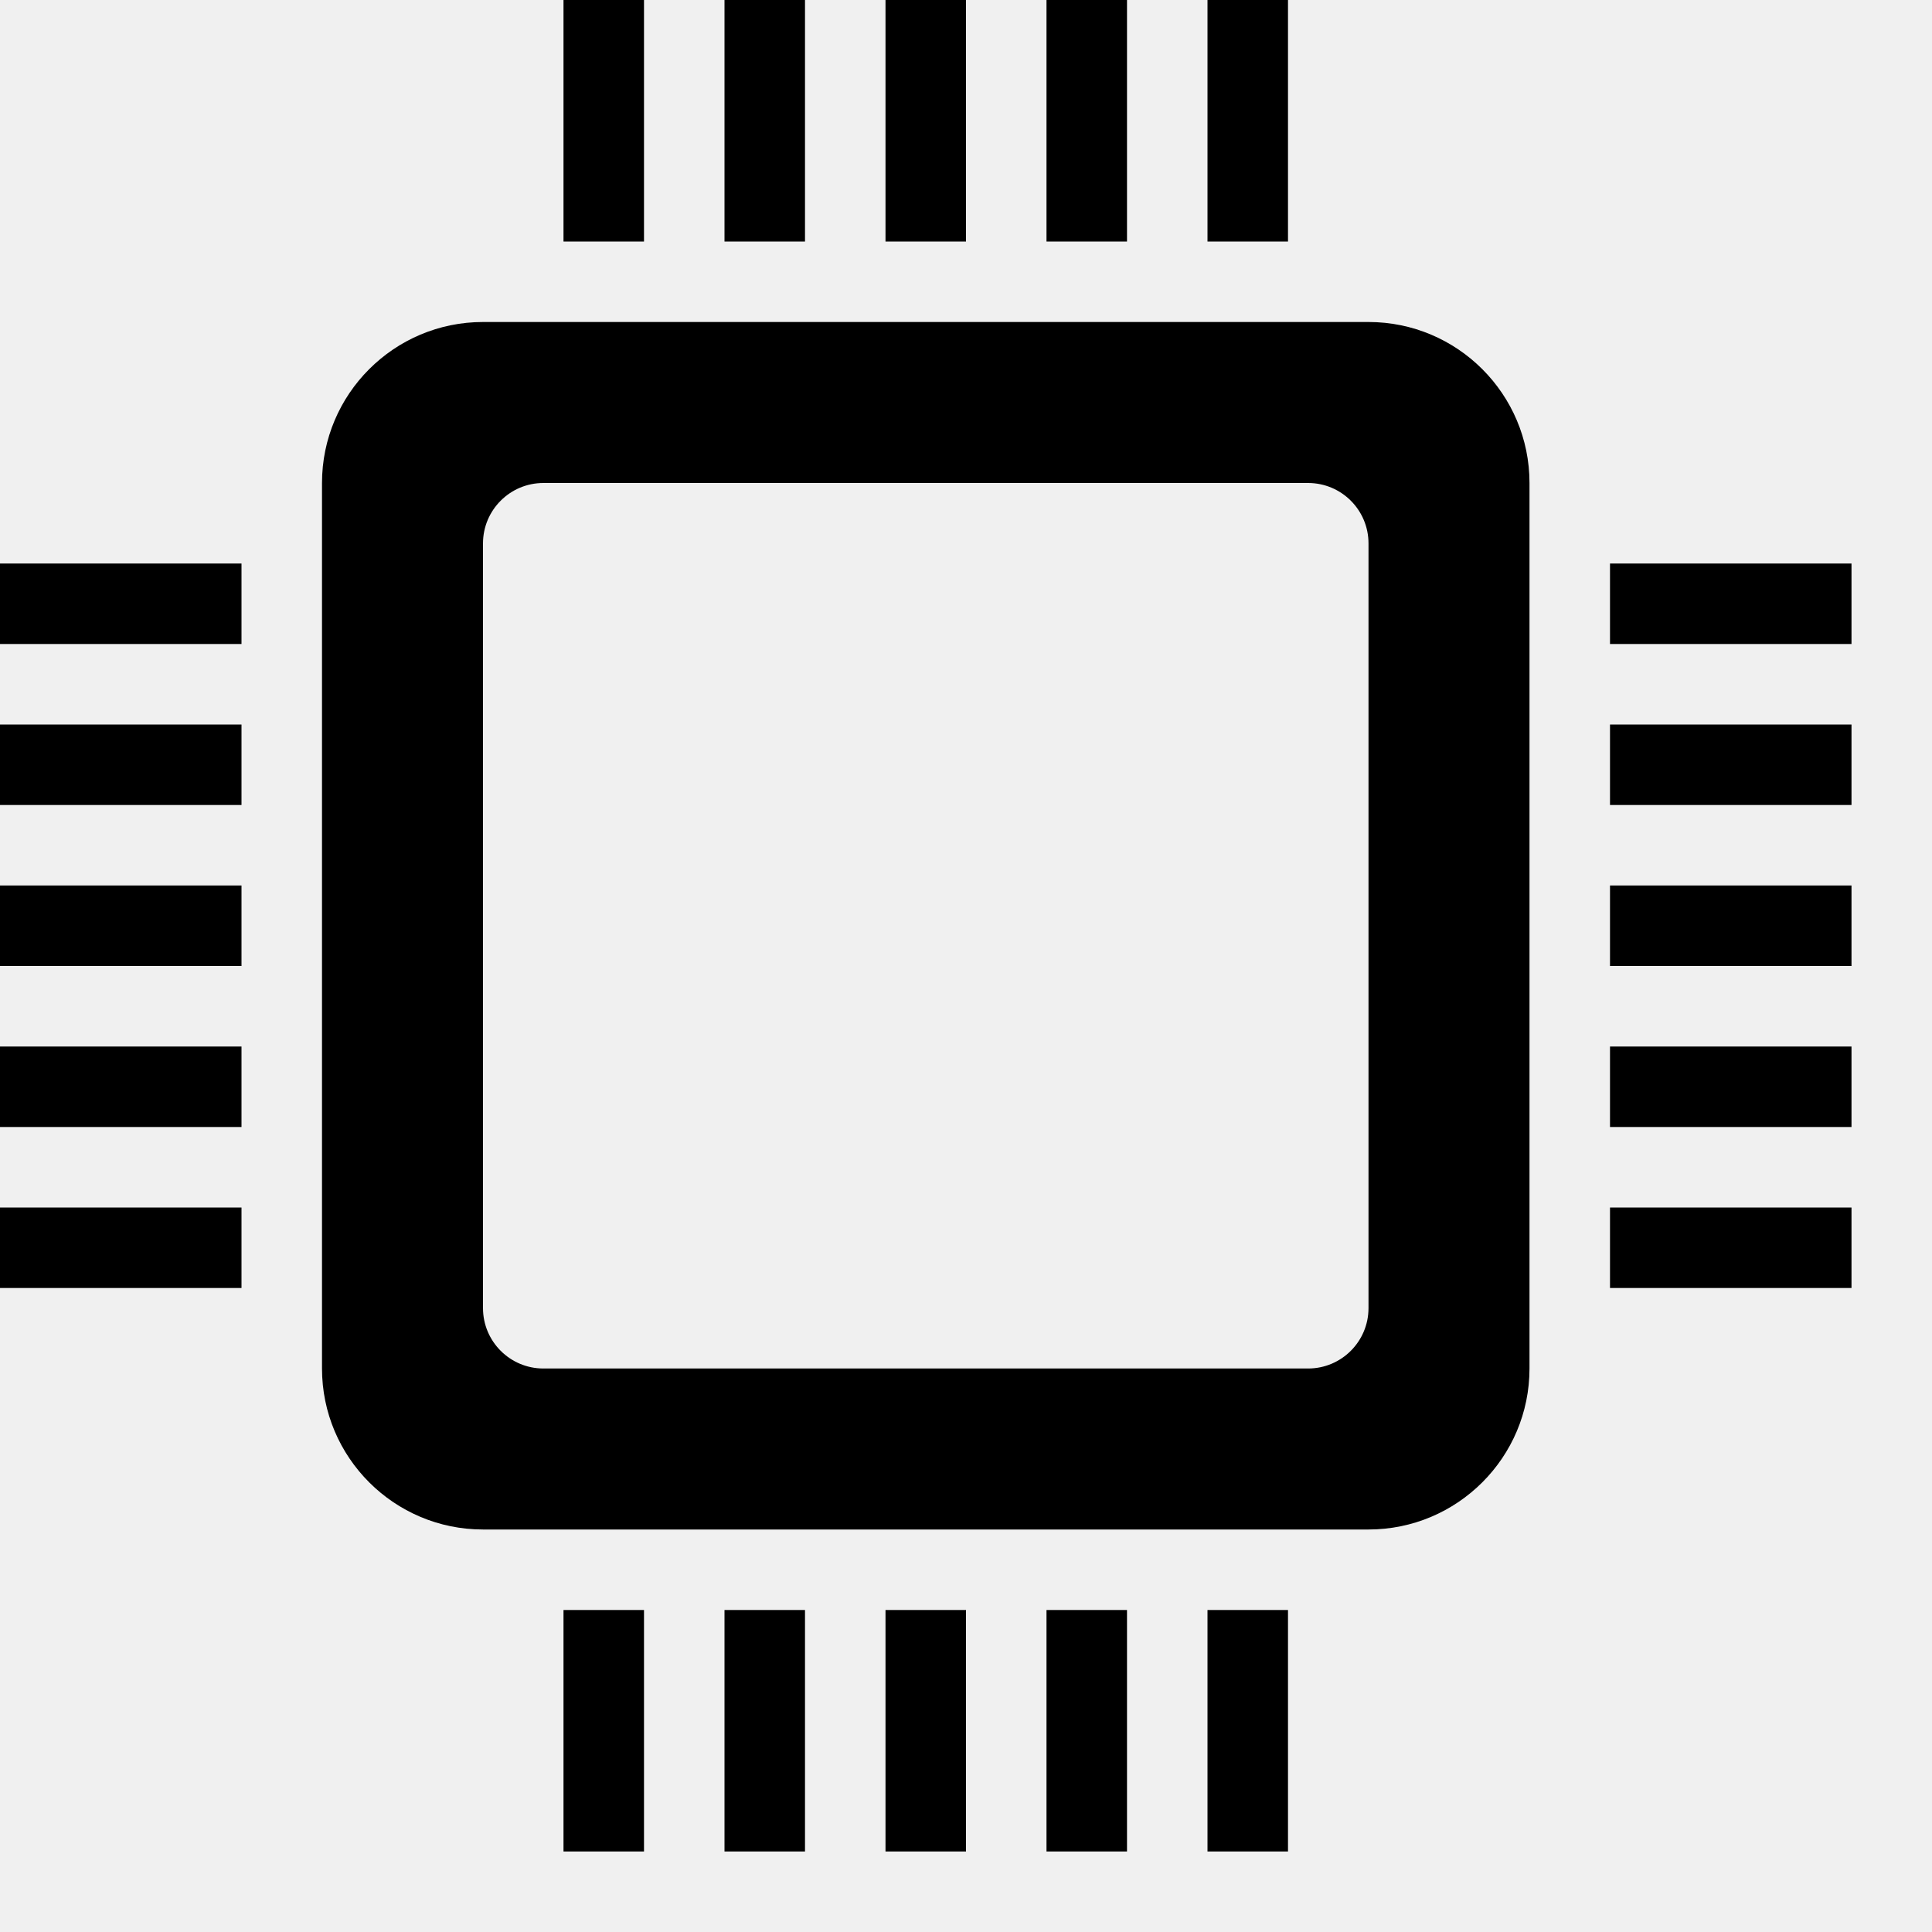
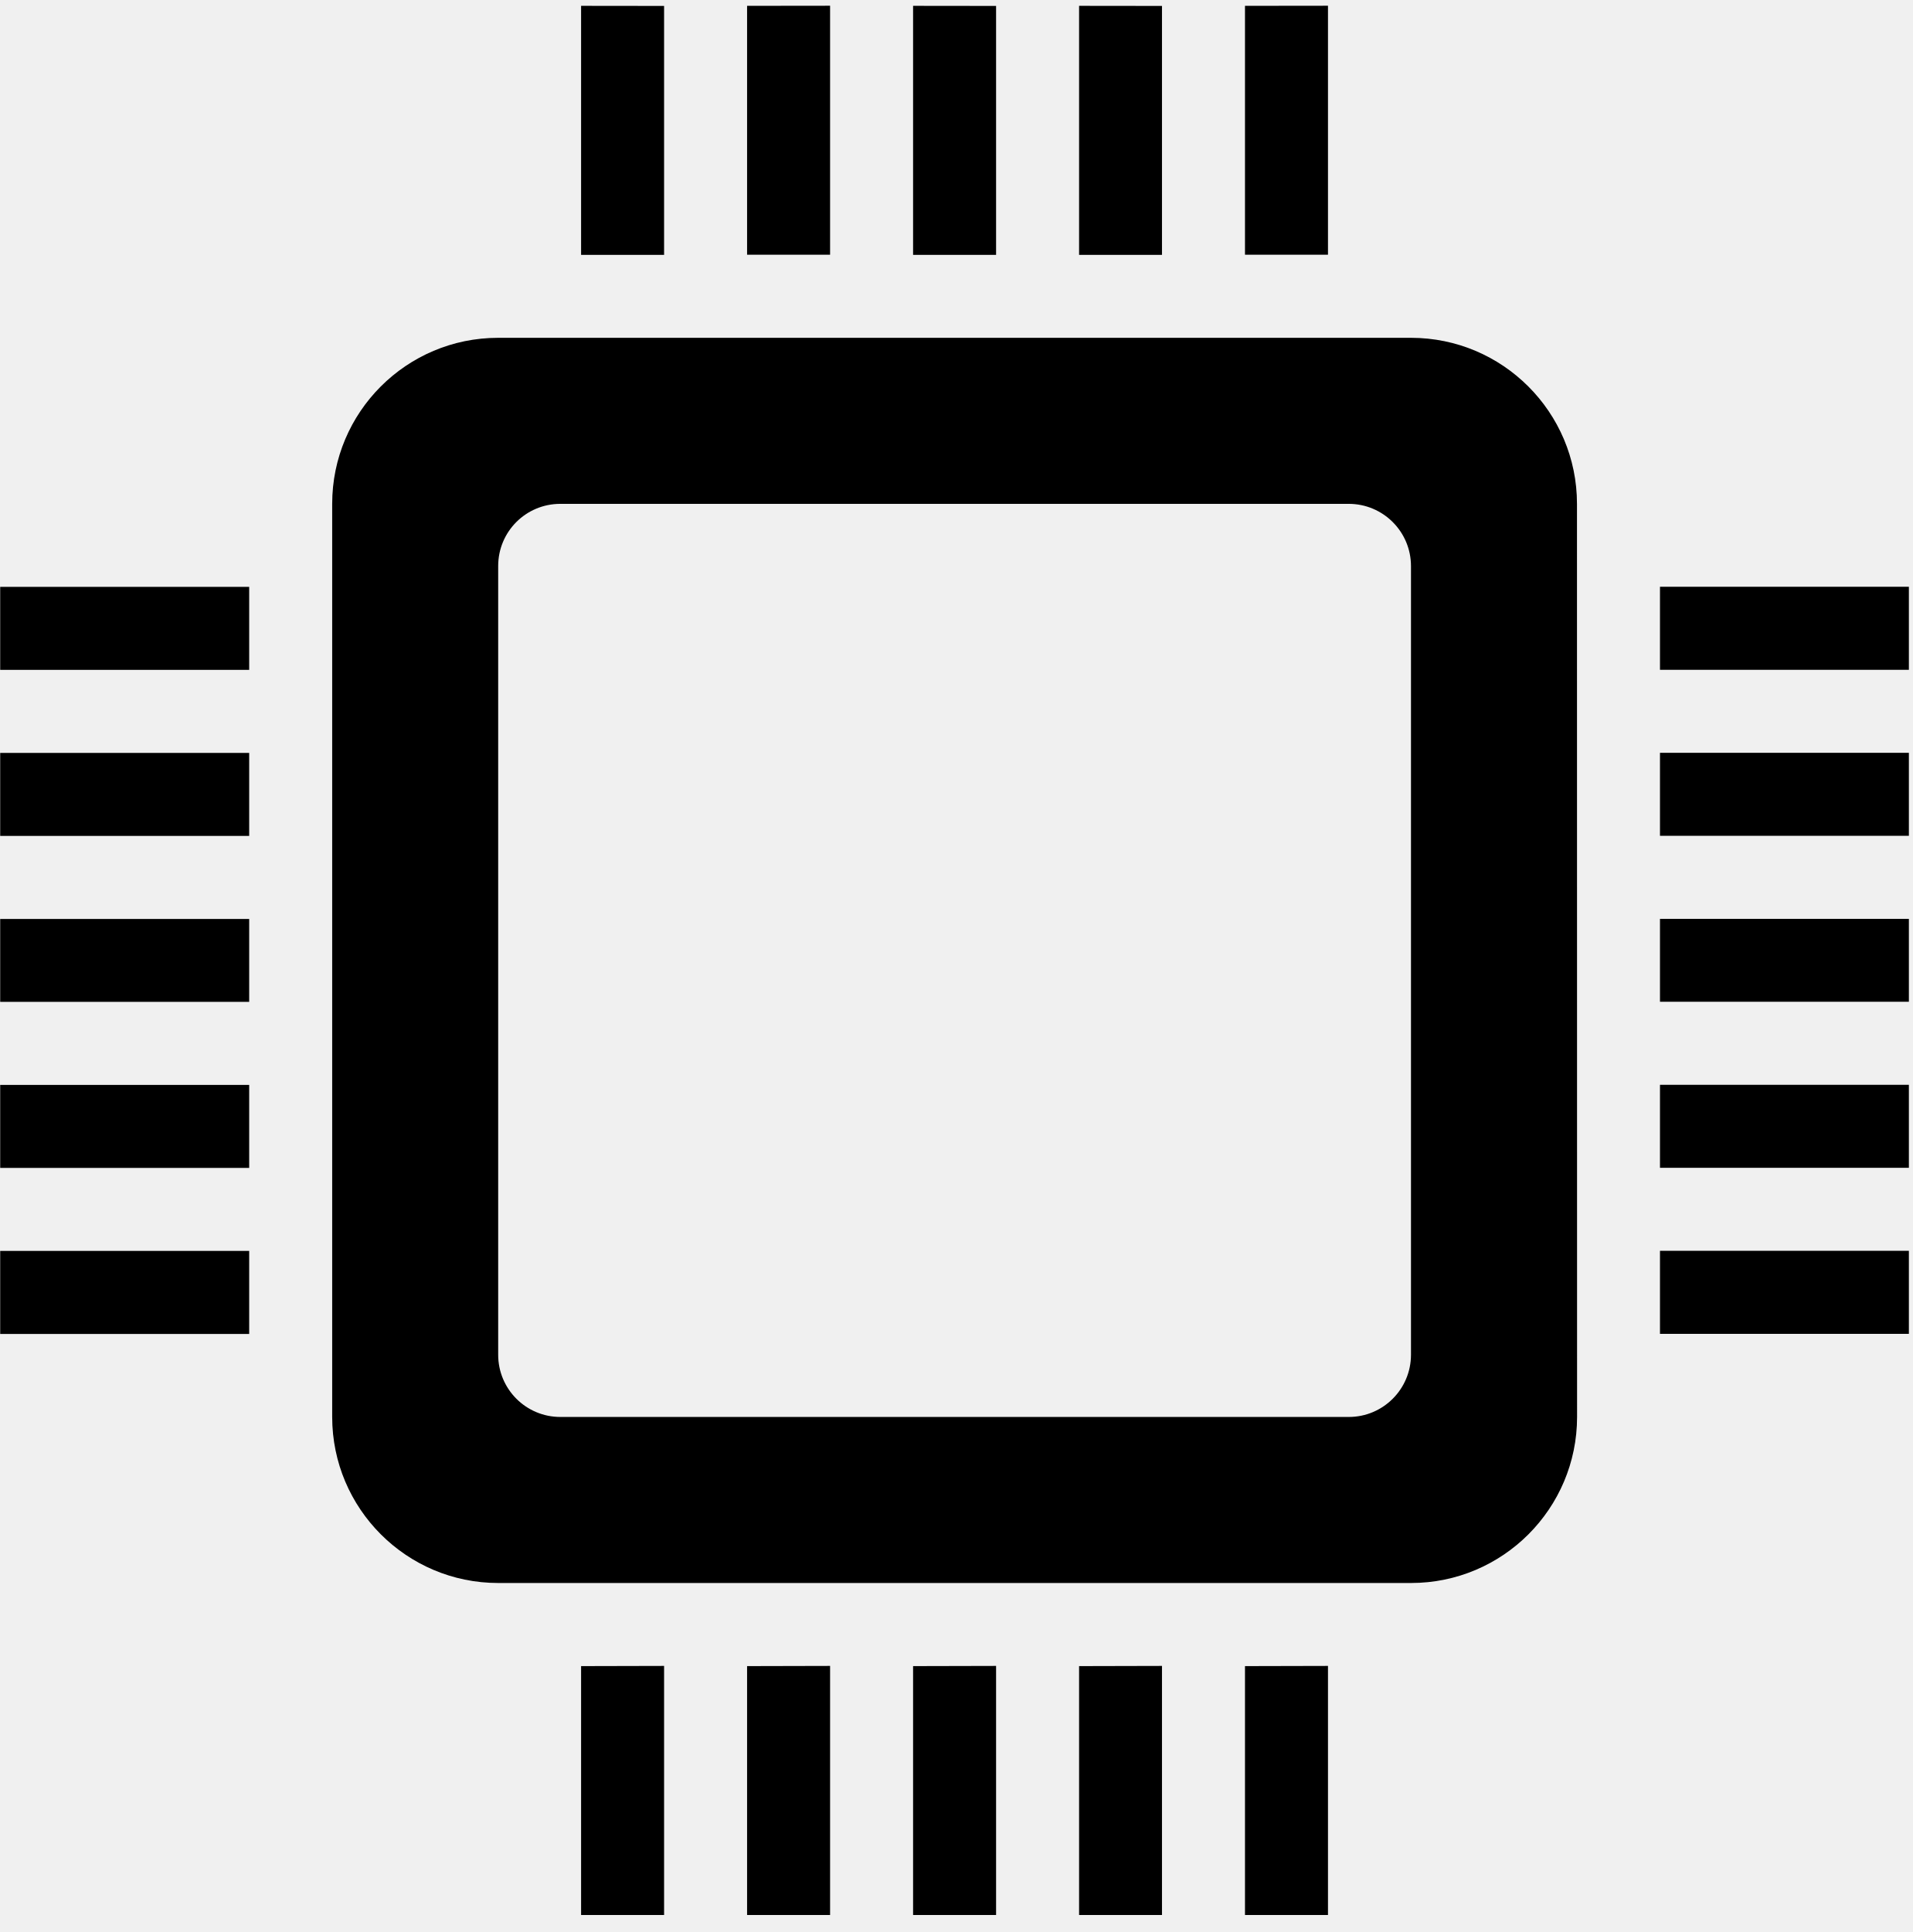
- <svg xmlns="http://www.w3.org/2000/svg" width="24" height="24" viewBox="0 0 24 24">
-   <path d="M16.25 6c.414 0 .75.336.75.75v9.5c0 .414-.336.75-.75.75h-9.5c-.414 0-.75-.336-.75-.75v-9.5c0-.414.336-.75.75-.75h9.5zm2.75 0c0-1.104-.896-2-2-2h-11c-1.104 0-2 .896-2 2v11c0 1.104.896 2 2 2h11c1.104 0 2-.896 2-2v-11zm-11 14v3h-1v-3h1zm4 0v3h-1v-3h1zm2 0v3h-1v-3h1zm-4 0v3h-1v-3h1zm6 0v3h-1v-3h1zm-8-20v3h-1v-3h1zm4 0v3h-1v-3h1zm2 0v3h-1v-3h1zm-4 0v3h-1v-3h1zm6 0v3h-1v-3h1zm4 15h3v1h-3v-1zm0-4h3v1h-3v-1zm0-2h3v1h-3v-1zm0 4h3v1h-3v-1zm0-6h3v1h-3v-1zm-20 8h3v1h-3v-1zm0-4h3v1h-3v-1zm0-2h3v1h-3v-1zm0 4h3v1h-3v-1zm0-6h3v1h-3v-1z" />
+ <svg xmlns="http://www.w3.org/2000/svg" width="200" height="202" fill="none">
+   <g clip-path="url(#a)">
+     <path fill="#000" d="M141.05 52.68c3.6 0 6.51 2.92 6.51 6.51v82.45c0 3.6-2.92 6.51-6.5 6.51H58.6c-3.6 0-6.5-2.92-6.5-6.5V59.18c0-3.6 2.9-6.5 6.5-6.5zm23.87 0c0-9.58-7.78-17.36-17.36-17.36H52.1a17.36 17.36 0 0 0-17.36 17.36v95.47c0 9.58 7.78 17.36 17.36 17.36h95.47c9.58 0 17.36-7.78 17.36-17.36zm-95.47 121.5v26.04h-8.68V174.2zm34.72 0v26.04h-8.68V174.2zm17.35 0v26.04h-8.67V174.2zm-34.71 0v26.04h-8.68V174.2zm52.07 0v26.04h-8.68V174.2zM69.45.62v26.03h-8.68V.61zm34.72 0v26.03h-8.68V.61zm17.35 0v26.03h-8.67V.61zM86.81.6v26.03h-8.68V.61zm52.07 0v26.03h-8.68V.61zm34.72 130.18h26.03v8.68H173.6zm0-34.71h26.03v8.67H173.6zm0-17.36h26.03v8.68H173.6zm0 34.71h26.03v8.68H173.6zm0-52.07h26.03v8.68H173.6zM.02 130.79h26.04v8.68H.02zm0-34.71h26.04v8.67H.02zm0-17.36h26.04v8.68H.02zm0 34.71h26.04v8.68H.02zm0-52.07h26.04v8.68H.02z" />
+   </g>
+   <defs>
+     <clipPath id="a">
+       <path fill="#fff" d="M0 .18h200v201H0z" />
+     </clipPath>
+   </defs>
</svg>
